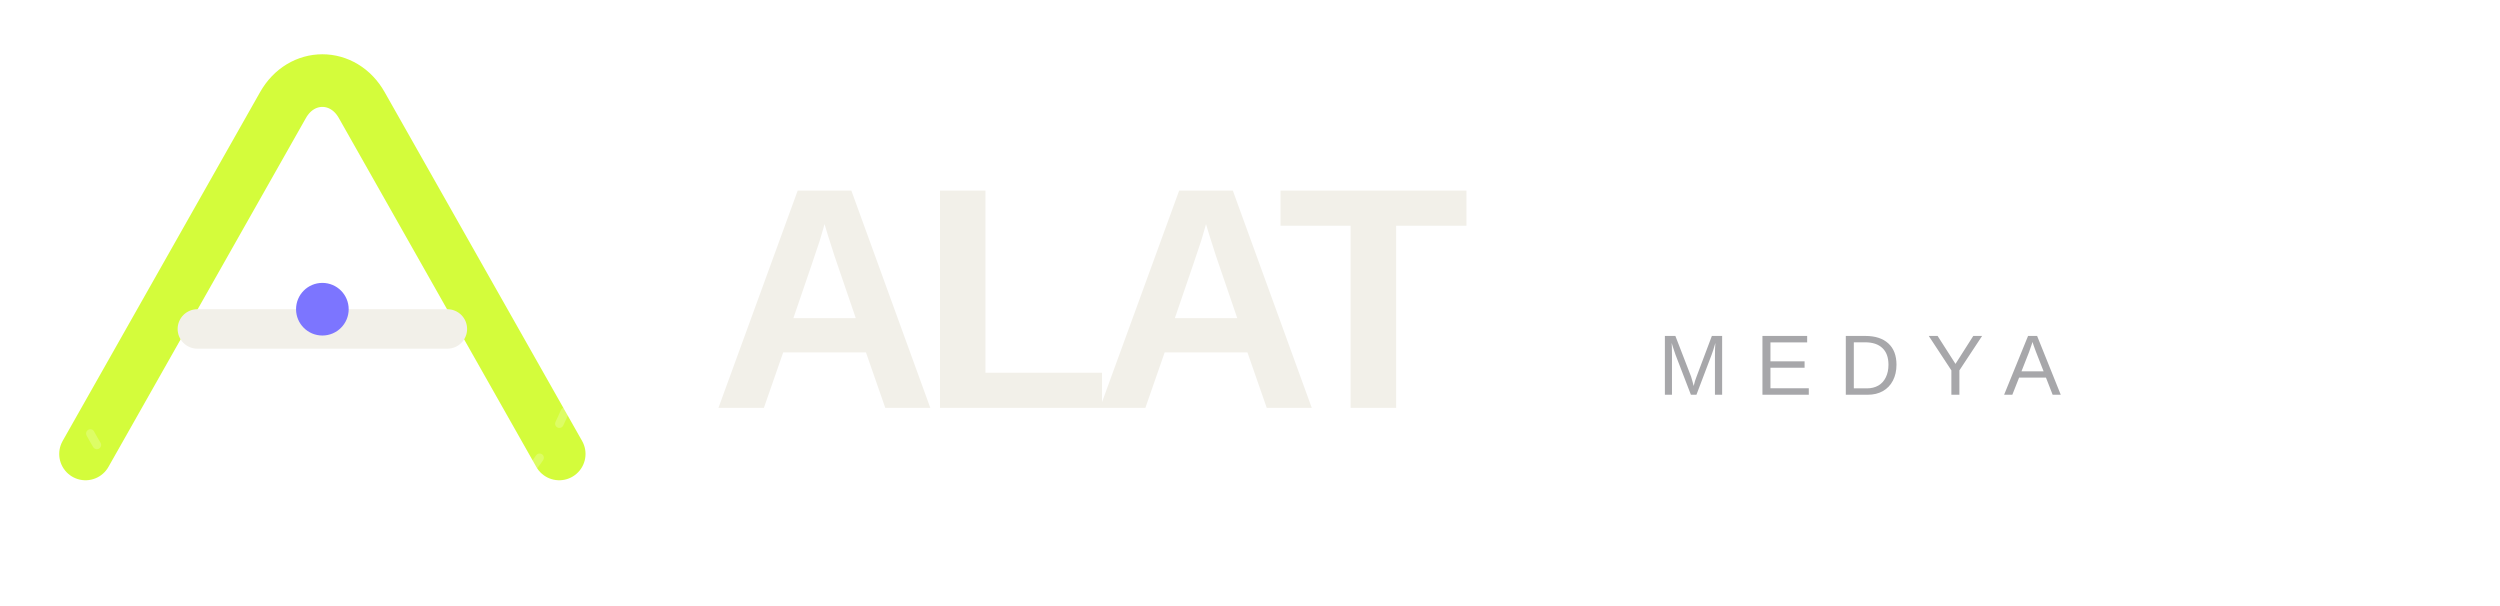
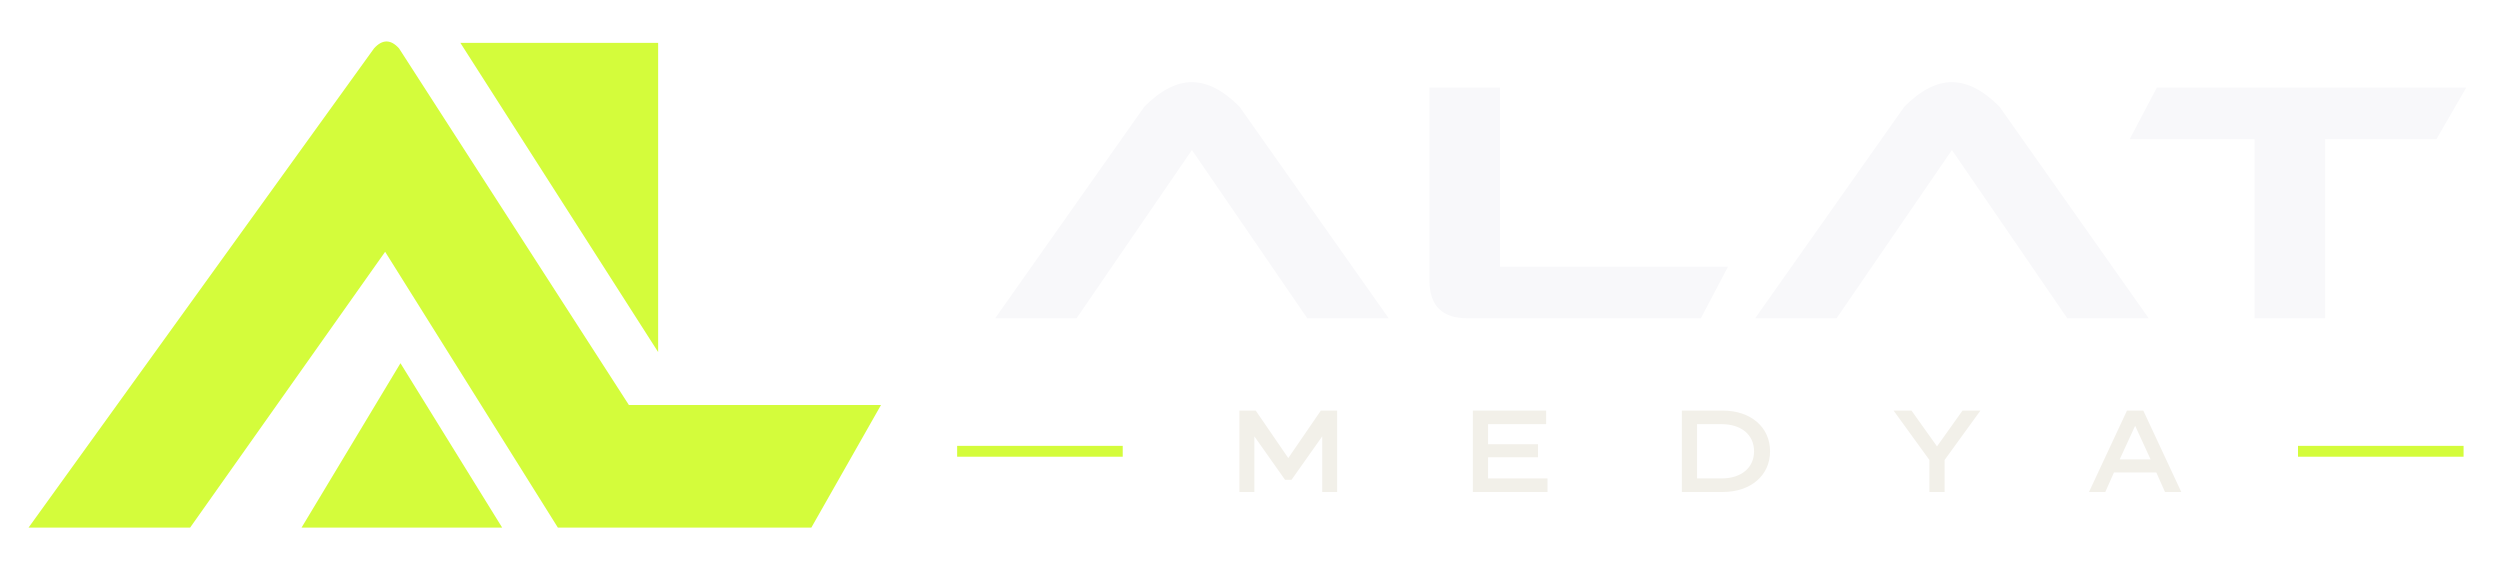
- <svg xmlns="http://www.w3.org/2000/svg" viewBox="0 0 380 92" role="img" aria-labelledby="title desc">
-   <g fill="none" stroke="#D4FC3B" stroke-linecap="round" stroke-linejoin="round">
-     <path d="M13 69 43 16c2.8-5 9.2-5 12 0l30 53" stroke-width="8" />
-     <path d="M30 50h38" stroke="#F2F0E9" stroke-width="6" />
-     <circle cx="49" cy="47" r="4" fill="#7C75FF" stroke="none" />
-     <circle cx="49" cy="47" r="40" stroke="#ffffff36" stroke-width="1.3" stroke-dasharray="2 6" />
+ <svg xmlns="http://www.w3.org/2000/svg" viewBox="0 0 700 160" role="img" aria-labelledby="title desc">
+   <g transform="translate(8, 12) scale(0.78) translate(-380, -300)" fill="#D4FC3B">
+     <path d="M 380 474 L 504 302 Q 508.5 297 513 302 L 595.5 430 H 686 L 661 474 H 570 L 508 375 L 438 474 Z" />
+     <path d="M 513.5 415 L 550 474 H 478 Z" />
+     <path d="M 535 300 H 606 V 411 Z" />
  </g>
-   <text x="108" y="62" fill="#F2F0E9" font-family="Arial,sans-serif" font-size="48" font-weight="700" letter-spacing="-3">ALAT</text>
-   <text x="252" y="60" fill="#A7A7AA" font-family="Arial,sans-serif" font-size="13" letter-spacing="4">MEDYA</text>
+   <g transform="translate(268, 23) scale(0.76) translate(-234, -509)">
+     <g fill="#F8F8FA">
+       <path d="M 248 596 L 303 518 Q 312 509 320.5 509 Q 329 509 338 518 L 393 596 H 363 L 320.5 534 L 278 596 Z" />
+       <path d="M 408 511 H 434 V 577 H 518 L 508 596 H 422 Q 408 596 408 582 Z" />
+       <path d="M 528 596 L 583 518 Q 592 509 600.5 509 Q 609 509 618 518 L 673 596 H 643 L 600.5 534 L 558 596 Z" />
+       <path d="M 676 511 H 790 L 779 530 H 738 V 596 H 712 V 530 H 666 Z" />
+     </g>
+     <g>
+       <rect x="234" y="643" width="61" height="4" fill="#D4FC3B" />
+       <rect x="728" y="643" width="61" height="4" fill="#D4FC3B" />
+       <path fill="#F2F0E9" d="M 338 660 V 630 H 344 L 356 647.5 L 368 630 H 374 V 660 H 368.5 V 639.5 L 357.2 655.5 H 354.8 L 343.5 639.5 V 660 Z" />
+       <path fill="#F2F0E9" d="M 424 660 V 630 H 451 V 635 H 429.6 V 642.4 H 448 V 647.2 H 429.6 V 655 H 451.5 V 660 Z" />
+       <path fill="#F2F0E9" d="M 501 660 V 630 H 516 C 526.5 630 533.5 636.2 533.5 645 C 533.5 653.8 526.5 660 516 660 Z M 506.6 655 H 515.6 C 523 655 527.6 651 527.6 645 C 527.6 639 523 635 515.6 635 H 506.6 Z" />
+       <path fill="#F2F0E9" d="M 592.2 660 V 648.2 L 579 630 H 585.6 L 595 643.2 L 604.4 630 H 611 L 597.8 648.2 V 660 Z" />
+       <path fill="#F2F0E9" d="M 651 660 L 665 630 H 671 L 685 660 H 679 L 675.8 652.8 H 660.2 L 657 660 Z M 662.3 648 H 673.7 L 668 635.6 Z" />
+     </g>
+   </g>
</svg>
